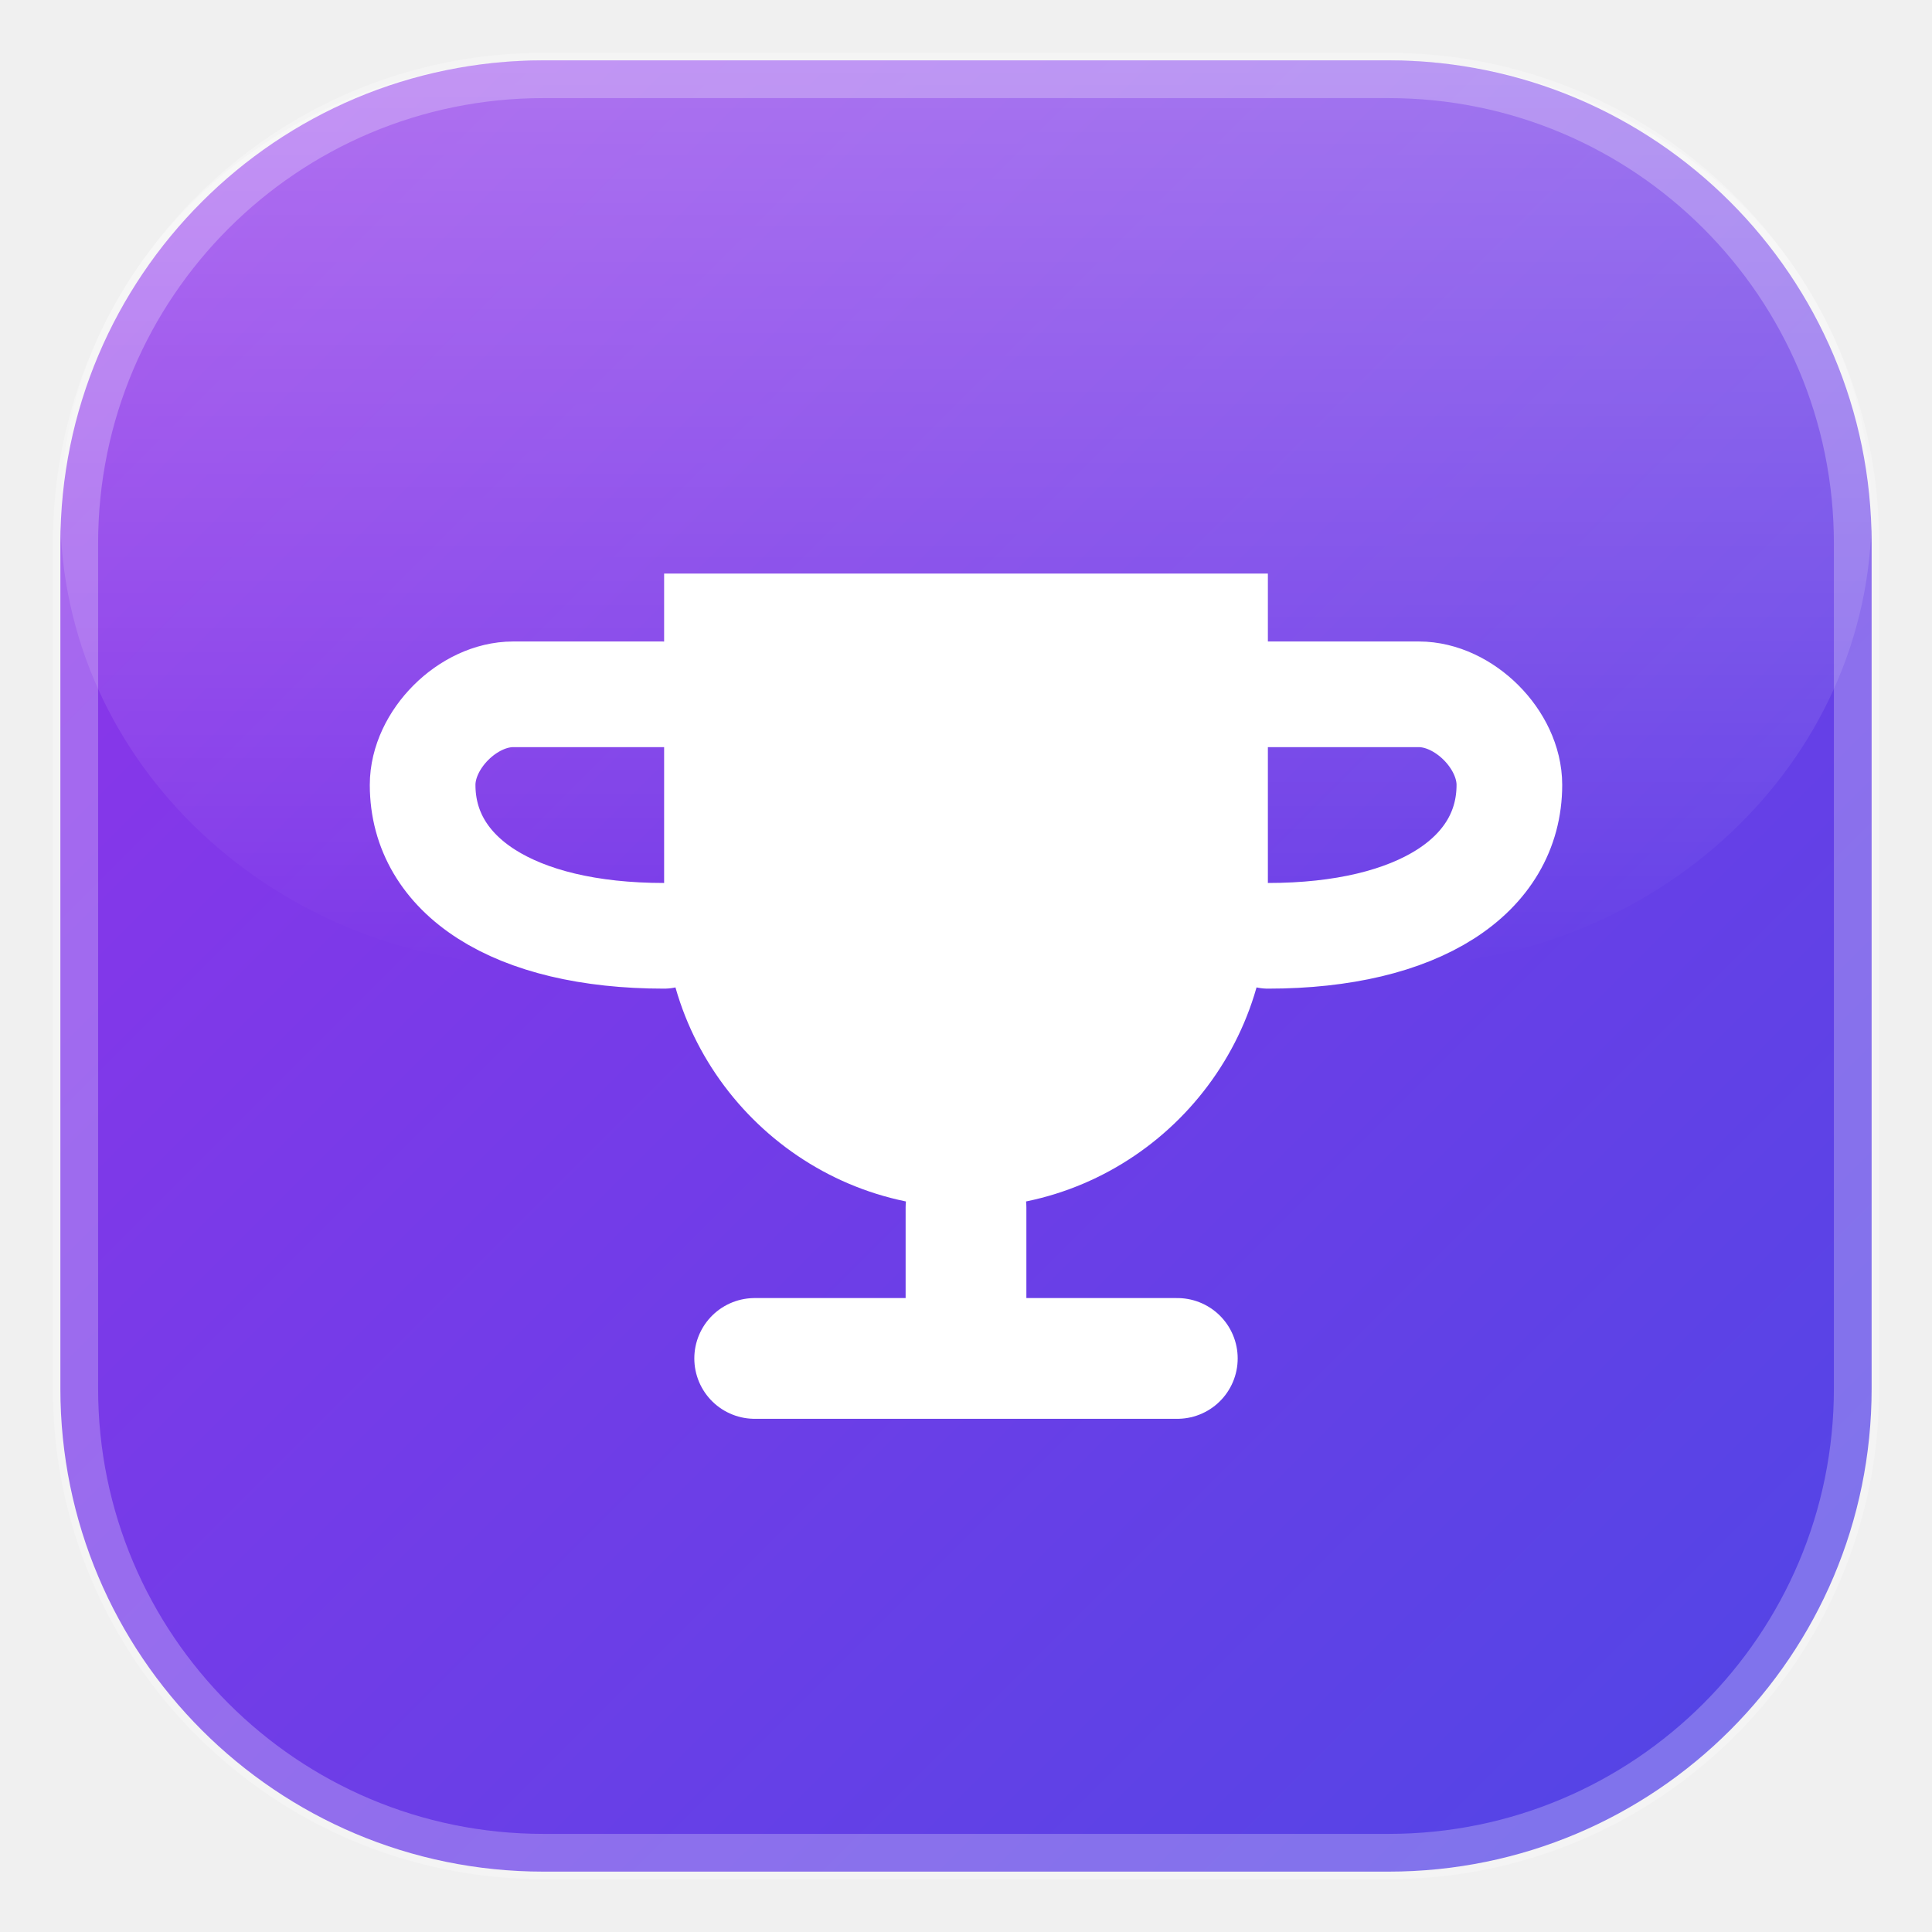
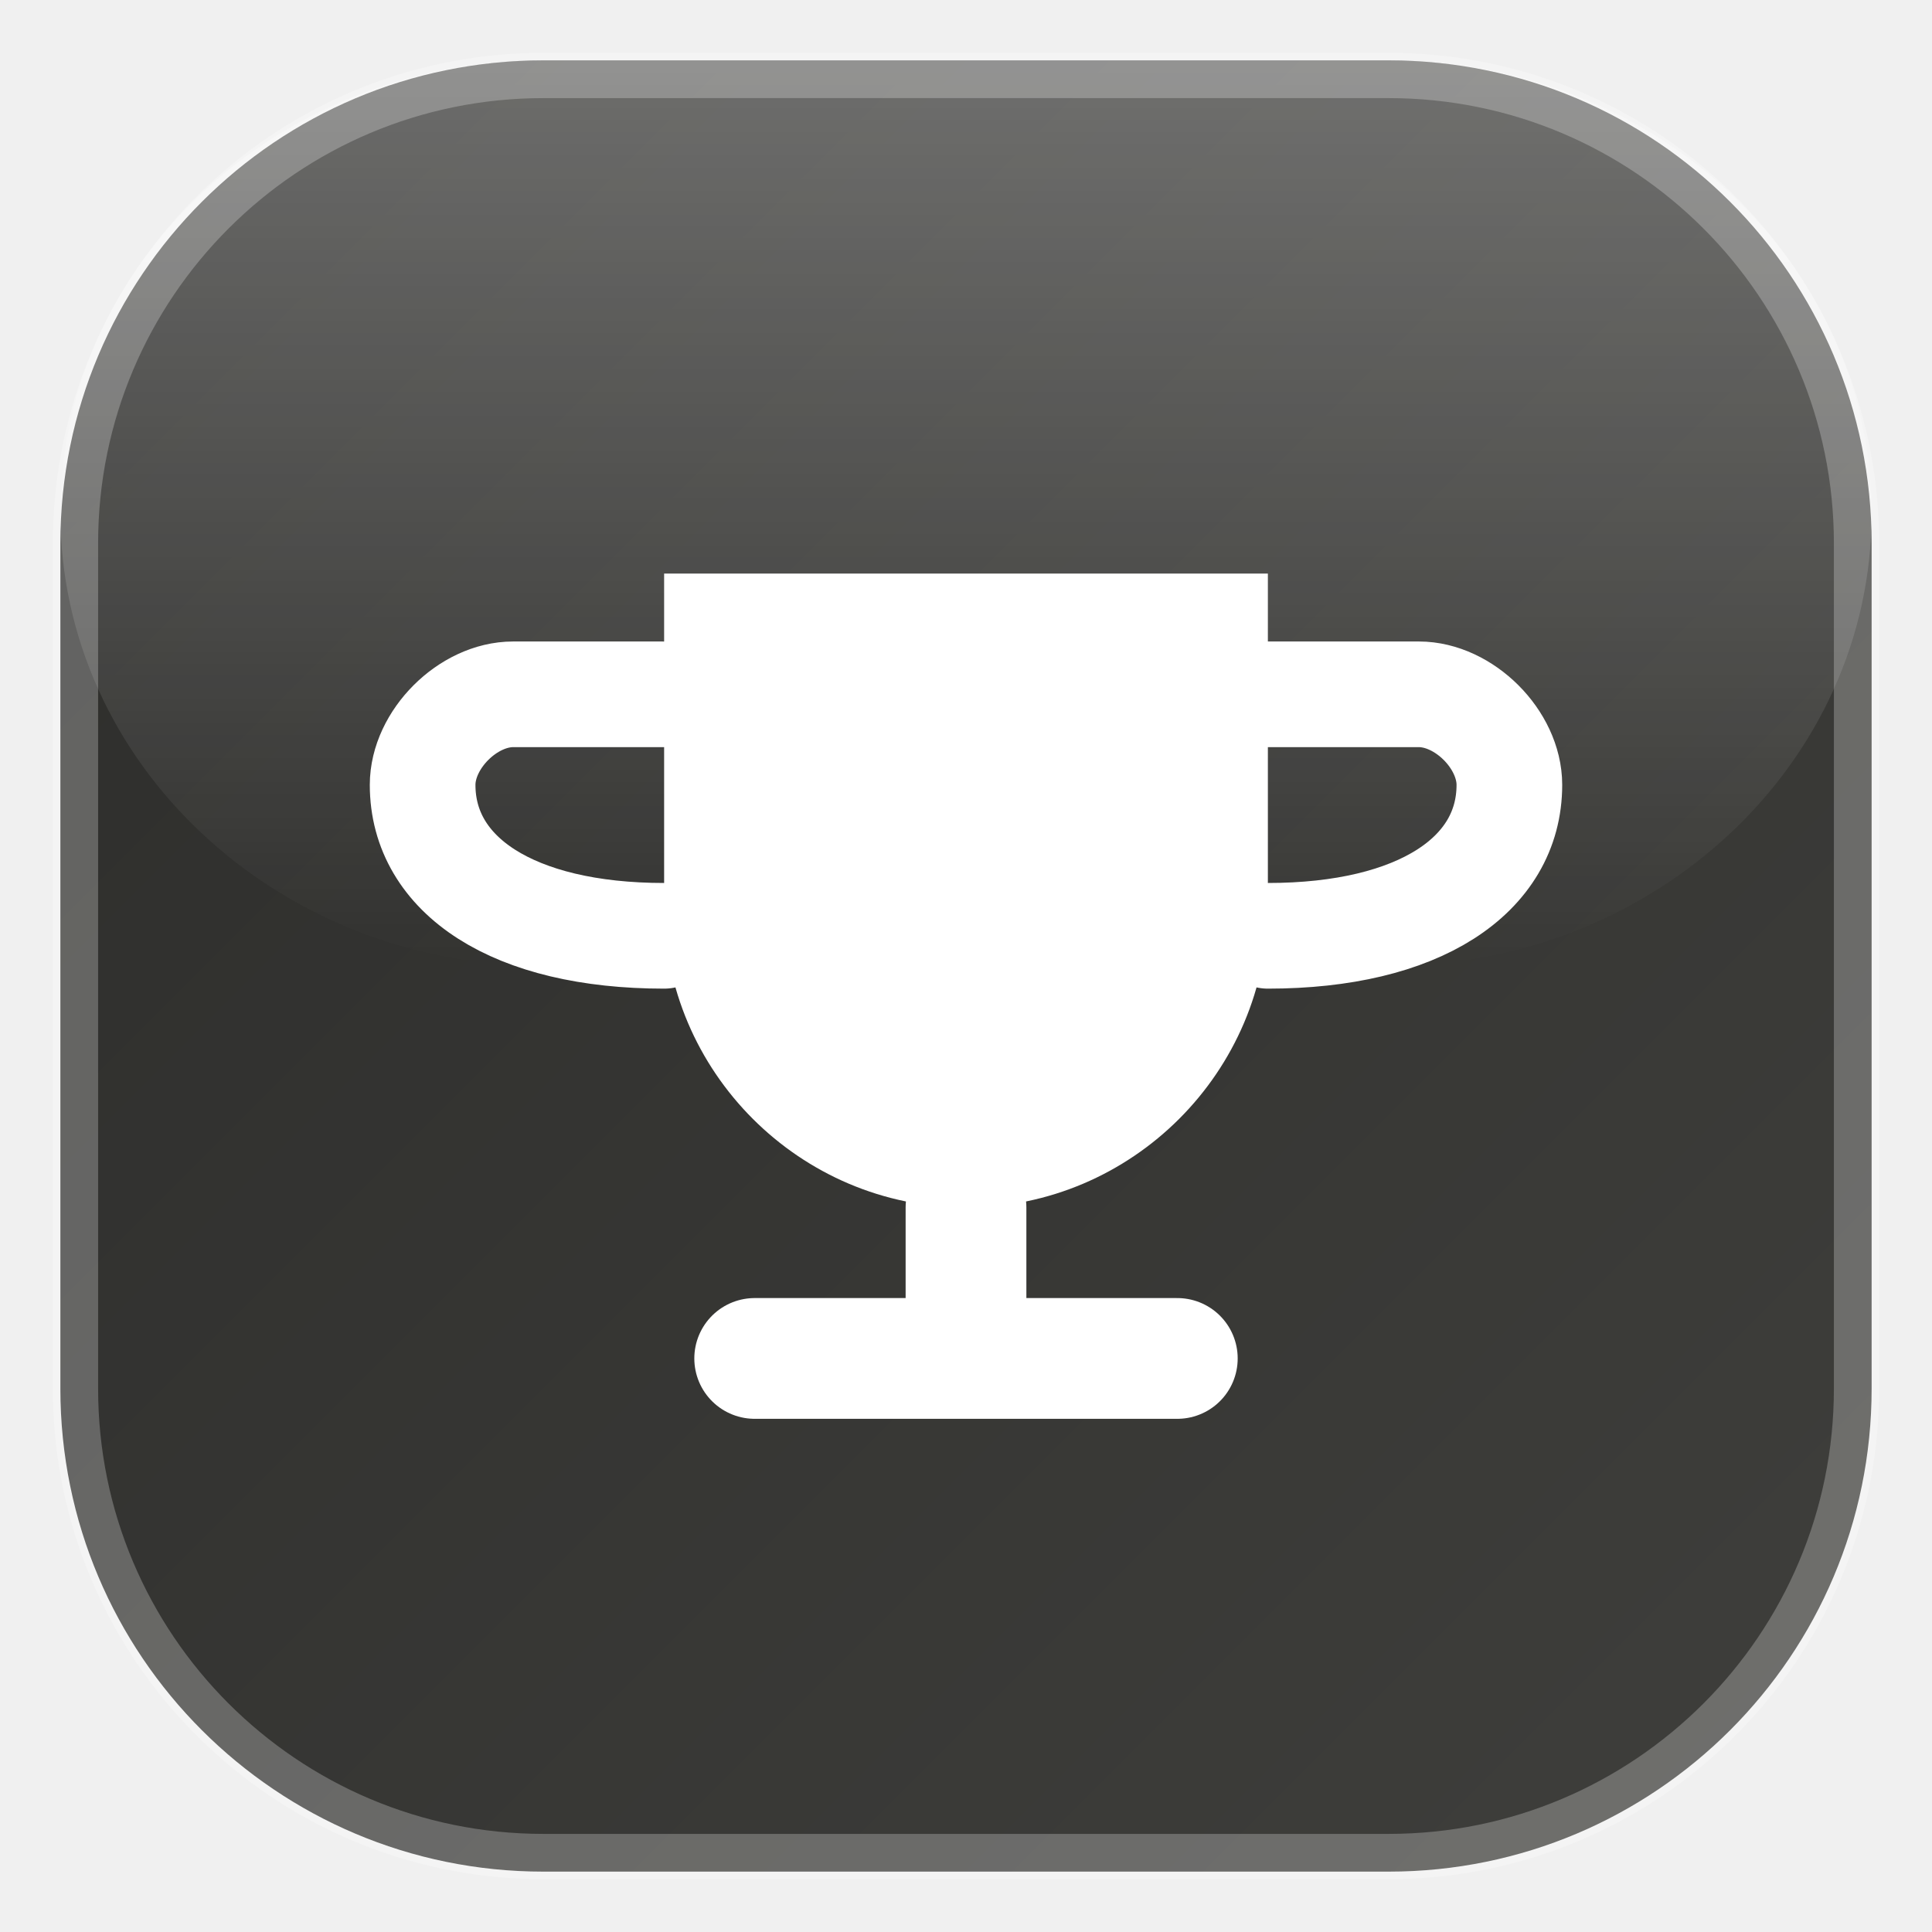
<svg xmlns="http://www.w3.org/2000/svg" viewBox="0 0 64 64" width="64" height="64">
  <defs>
    <linearGradient id="bgGrad" x1="0%" y1="0%" x2="100%" y2="100%">
-       <stop offset="0%" stop-color="#9333ea" />
-       <stop offset="100%" stop-color="#4f46e5" />
+       <stop offset="0%" stop-color="#2C2C2A" />
+       <stop offset="100%" stop-color="#3F3F3C" />
    </linearGradient>
    <linearGradient id="glowGrad" x1="0%" y1="0%" x2="0%" y2="100%">
      <stop offset="0%" stop-color="#ffffff" stop-opacity="0.3" />
      <stop offset="100%" stop-color="#ffffff" stop-opacity="0" />
    </linearGradient>
  </defs>
  <rect x="2" y="2" width="60" height="60" rx="16" fill="url(#bgGrad)" />
  <rect x="2" y="2" width="60" height="30" rx="16" fill="url(#glowGrad)" />
  <rect x="2.5" y="2.5" width="59" height="59" rx="15.5" fill="none" stroke="rgba(255,255,255,0.25)" stroke-width="1.5" />
  <path d="M22 19 H42 V30 C42 35.5 37.5 40 32 40 C26.5 40 22 35.5 22 30 Z" fill="#ffffff" />
  <path d="M22 23 H17 C15.5 23 14 24.5 14 26 C14 29 17 31 22 31" fill="none" stroke="#ffffff" stroke-width="3.5" stroke-linecap="round" />
  <path d="M42 23 H47 C48.5 23 50 24.5 50 26 C50 29 47 31 42 31" fill="none" stroke="#ffffff" stroke-width="3.5" stroke-linecap="round" />
  <path d="M32 40 V45 M25 45 H39" fill="none" stroke="#ffffff" stroke-width="4" stroke-linecap="round" />
</svg>
